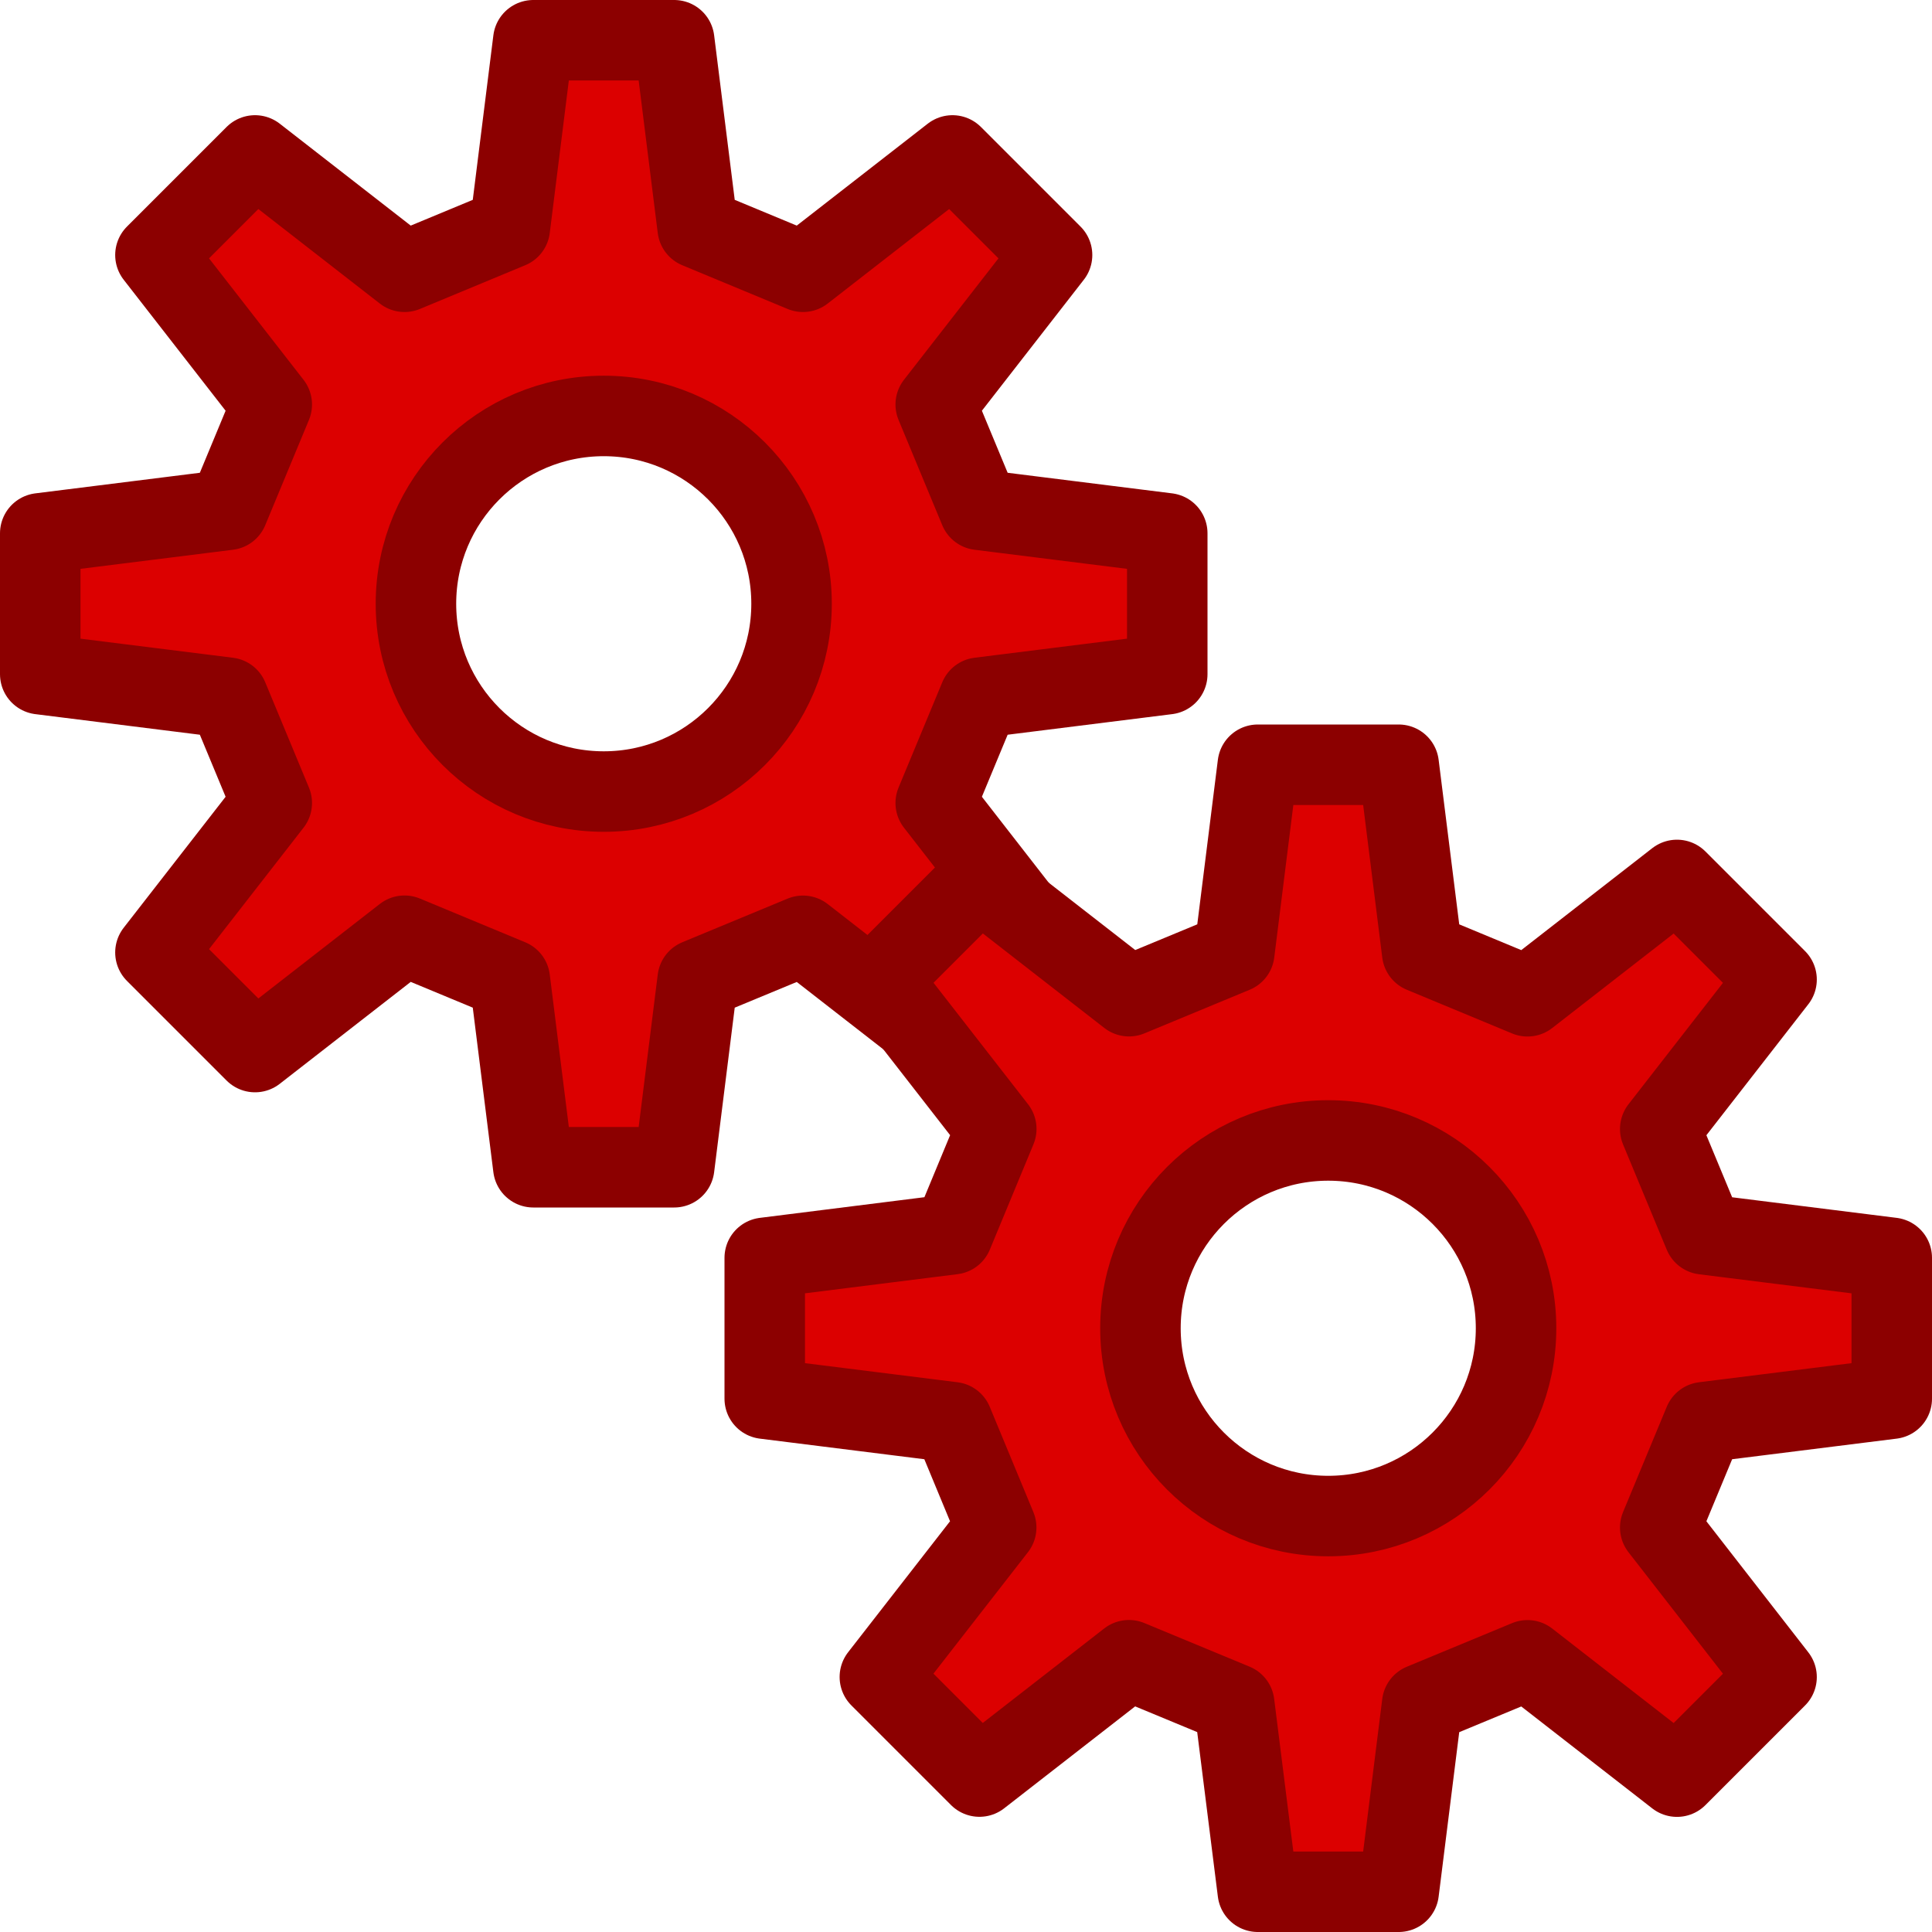
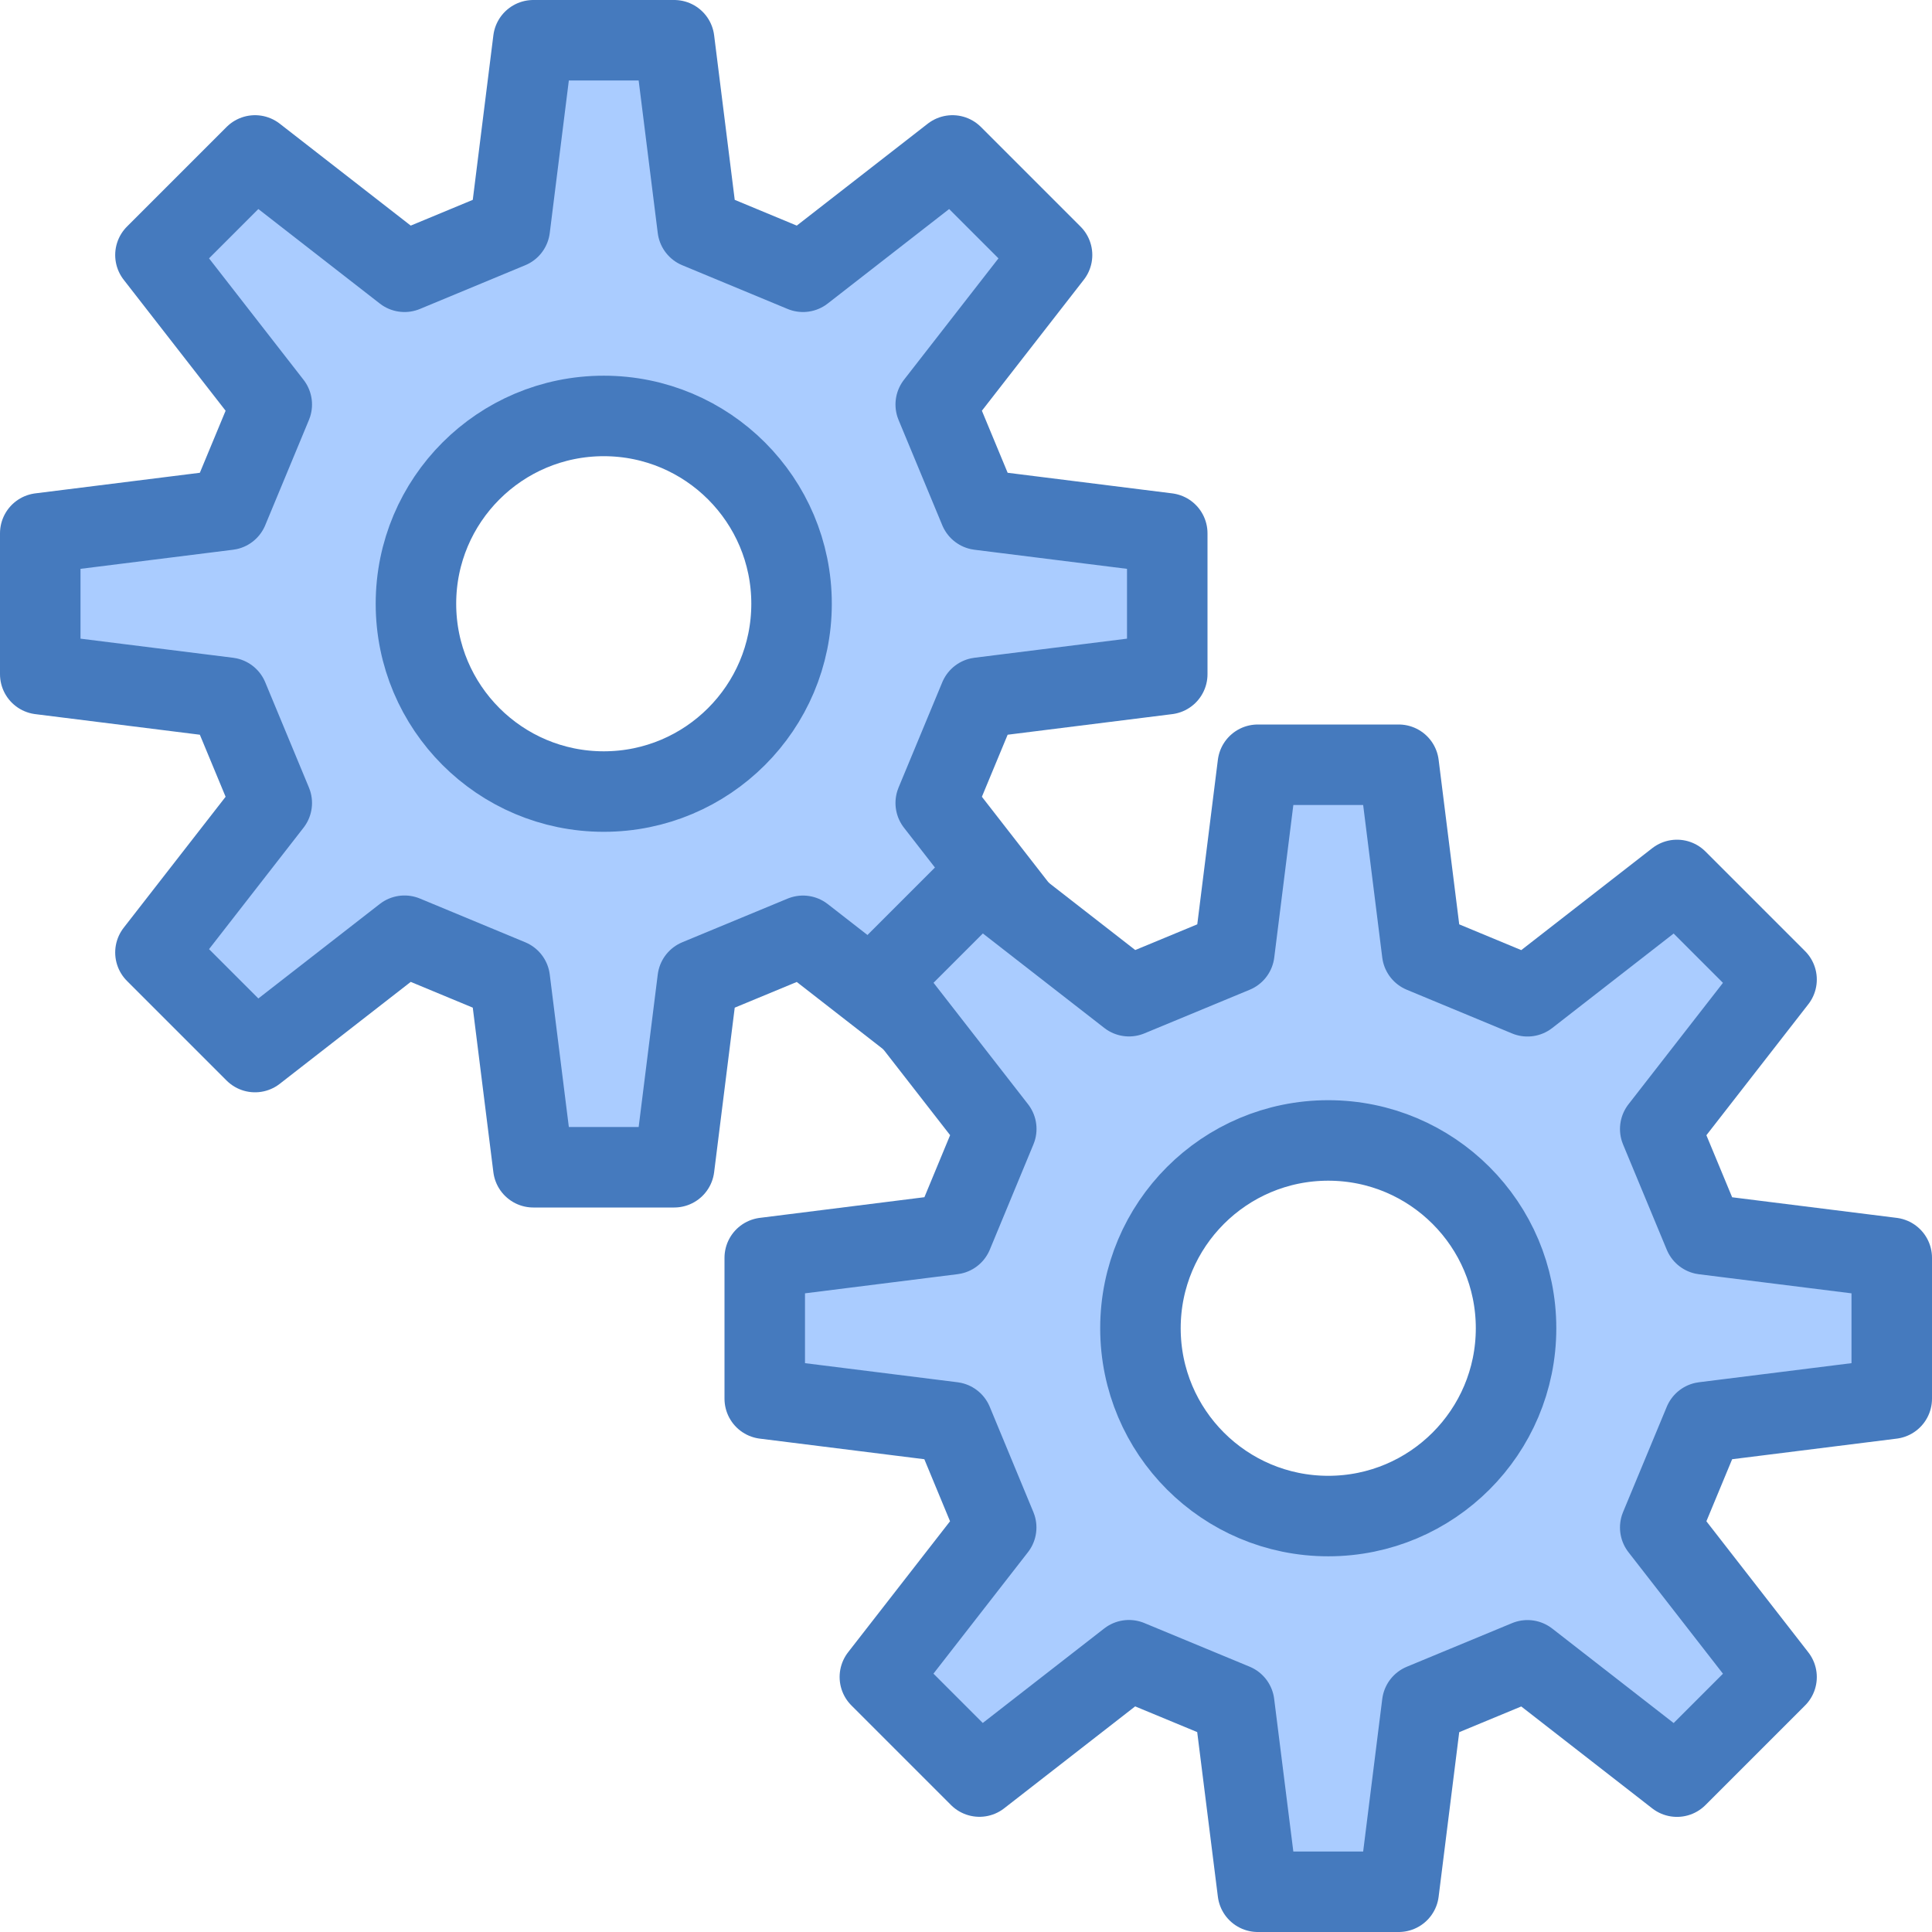
<svg xmlns="http://www.w3.org/2000/svg" width="24" height="24" id="svg2" version="1.0">
  <defs id="defs4" />
  <g id="layer1" transform="translate(0,-24)">
-     <path style="fill:#dc0000;fill-opacity:1;fill-rule:evenodd;stroke:#8c0000;stroke-width:1px;stroke-linecap:butt;stroke-linejoin:round;stroke-opacity:1" d="M 6.625,24.5 6.333,26.833 5.025,27.376 3.168,25.931 1.931,27.168 3.376,29.025 2.833,30.333 0.5,30.625 v 1.75 L 2.833,32.667 3.376,33.975 1.931,35.832 3.168,37.069 5.025,35.624 6.333,36.167 6.625,38.5 h 1.75 l 0.292,-2.333 1.308,-0.542 1.857,1.445 1.237,-1.237 L 11.624,33.975 12.167,32.667 14.5,32.375 v -1.75 L 12.167,30.333 11.624,29.025 13.069,27.168 11.832,25.931 9.975,27.376 8.667,26.833 8.375,24.5 Z m 0.875,4.667 A 2.333,2.333 0 0 1 9.833,31.5 2.333,2.333 0 0 1 7.5,33.833 2.333,2.333 0 0 1 5.167,31.5 2.333,2.333 0 0 1 7.5,29.167 Z" id="path1030" />
-     <path id="path822" d="m 15.625,33.5 -0.292,2.333 -1.308,0.542 -1.857,-1.445 -1.237,1.237 1.445,1.857 -0.542,1.308 L 9.5,39.625 v 1.75 l 2.333,0.292 0.542,1.308 -1.445,1.857 1.237,1.237 1.857,-1.445 1.308,0.542 L 15.625,47.5 H 17.375 l 0.292,-2.333 1.308,-0.542 1.857,1.445 1.237,-1.237 L 20.624,42.975 21.167,41.667 23.5,41.375 v -1.75 L 21.167,39.333 20.624,38.025 22.069,36.168 20.832,34.931 18.975,36.376 17.667,35.833 17.375,33.5 Z m 0.875,4.667 A 2.333,2.333 0 0 1 18.833,40.5 2.333,2.333 0 0 1 16.5,42.833 2.333,2.333 0 0 1 14.167,40.5 2.333,2.333 0 0 1 16.5,38.167 Z" style="fill:#dc0000;fill-opacity:1;fill-rule:evenodd;stroke:#8c0000;stroke-width:1px;stroke-linecap:butt;stroke-linejoin:round;stroke-opacity:1" />
+     <path style="fill:#aaccff;fill-opacity:1;fill-rule:evenodd;stroke:#457abe;stroke-width:1px;stroke-linecap:butt;stroke-linejoin:round;stroke-opacity:1" d="M 6.625,24.5 6.333,26.833 5.025,27.376 3.168,25.931 1.931,27.168 3.376,29.025 2.833,30.333 0.5,30.625 v 1.75 L 2.833,32.667 3.376,33.975 1.931,35.832 3.168,37.069 5.025,35.624 6.333,36.167 6.625,38.5 h 1.75 l 0.292,-2.333 1.308,-0.542 1.857,1.445 1.237,-1.237 L 11.624,33.975 12.167,32.667 14.5,32.375 v -1.75 L 12.167,30.333 11.624,29.025 13.069,27.168 11.832,25.931 9.975,27.376 8.667,26.833 8.375,24.5 Z m 0.875,4.667 A 2.333,2.333 0 0 1 9.833,31.5 2.333,2.333 0 0 1 7.5,33.833 2.333,2.333 0 0 1 5.167,31.5 2.333,2.333 0 0 1 7.5,29.167 Z" id="path1030" />
+     <path id="path822" d="m 15.625,33.5 -0.292,2.333 -1.308,0.542 -1.857,-1.445 -1.237,1.237 1.445,1.857 -0.542,1.308 L 9.5,39.625 v 1.75 l 2.333,0.292 0.542,1.308 -1.445,1.857 1.237,1.237 1.857,-1.445 1.308,0.542 L 15.625,47.5 H 17.375 l 0.292,-2.333 1.308,-0.542 1.857,1.445 1.237,-1.237 L 20.624,42.975 21.167,41.667 23.5,41.375 v -1.75 L 21.167,39.333 20.624,38.025 22.069,36.168 20.832,34.931 18.975,36.376 17.667,35.833 17.375,33.5 Z m 0.875,4.667 A 2.333,2.333 0 0 1 18.833,40.5 2.333,2.333 0 0 1 16.5,42.833 2.333,2.333 0 0 1 14.167,40.5 2.333,2.333 0 0 1 16.5,38.167 Z" style="fill:#aaccff;fill-opacity:1;fill-rule:evenodd;stroke:#457abe;stroke-width:1px;stroke-linecap:butt;stroke-linejoin:round;stroke-opacity:1" />
  </g>
</svg>
